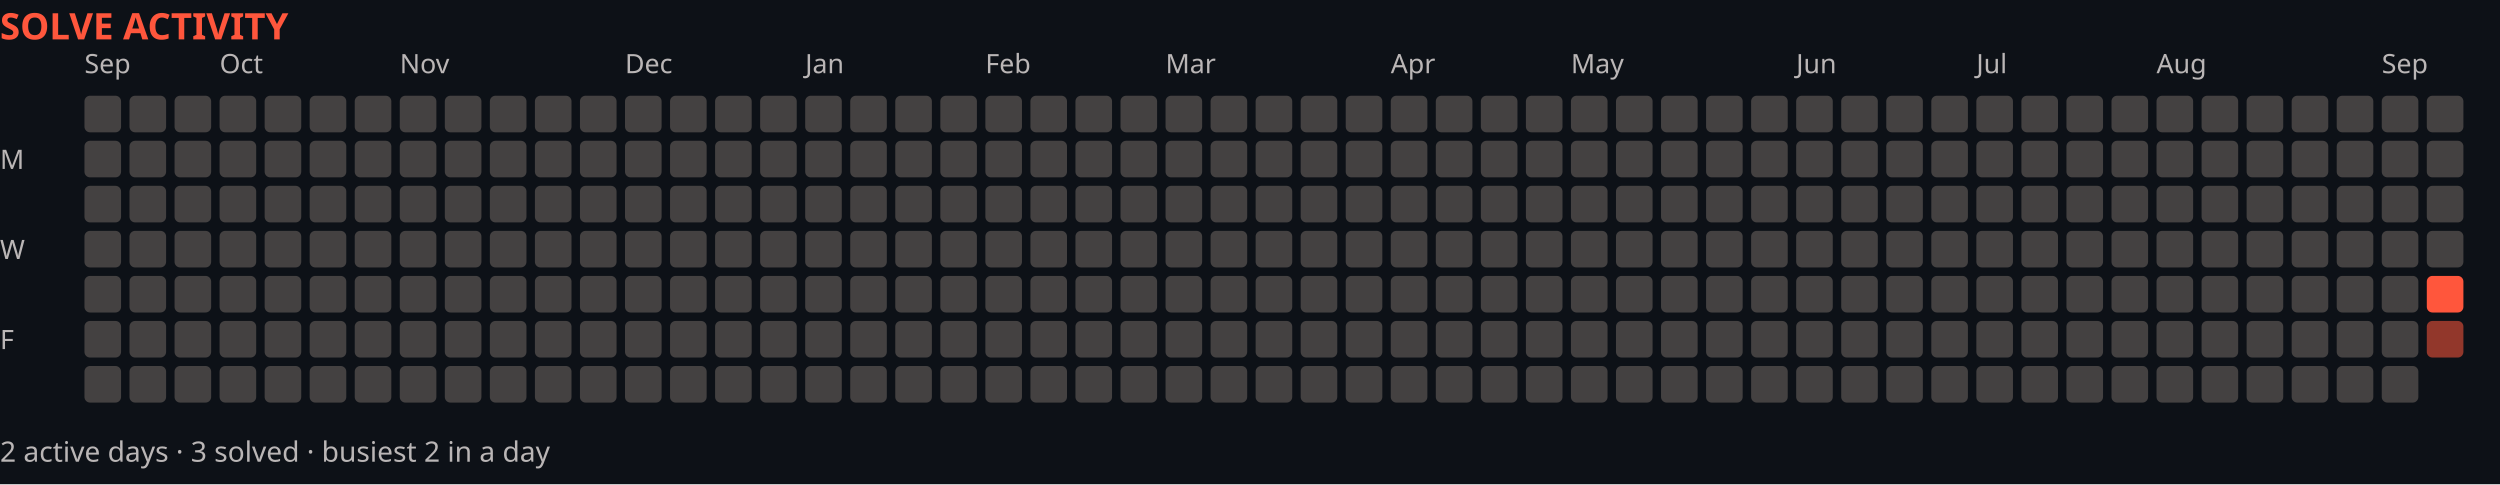
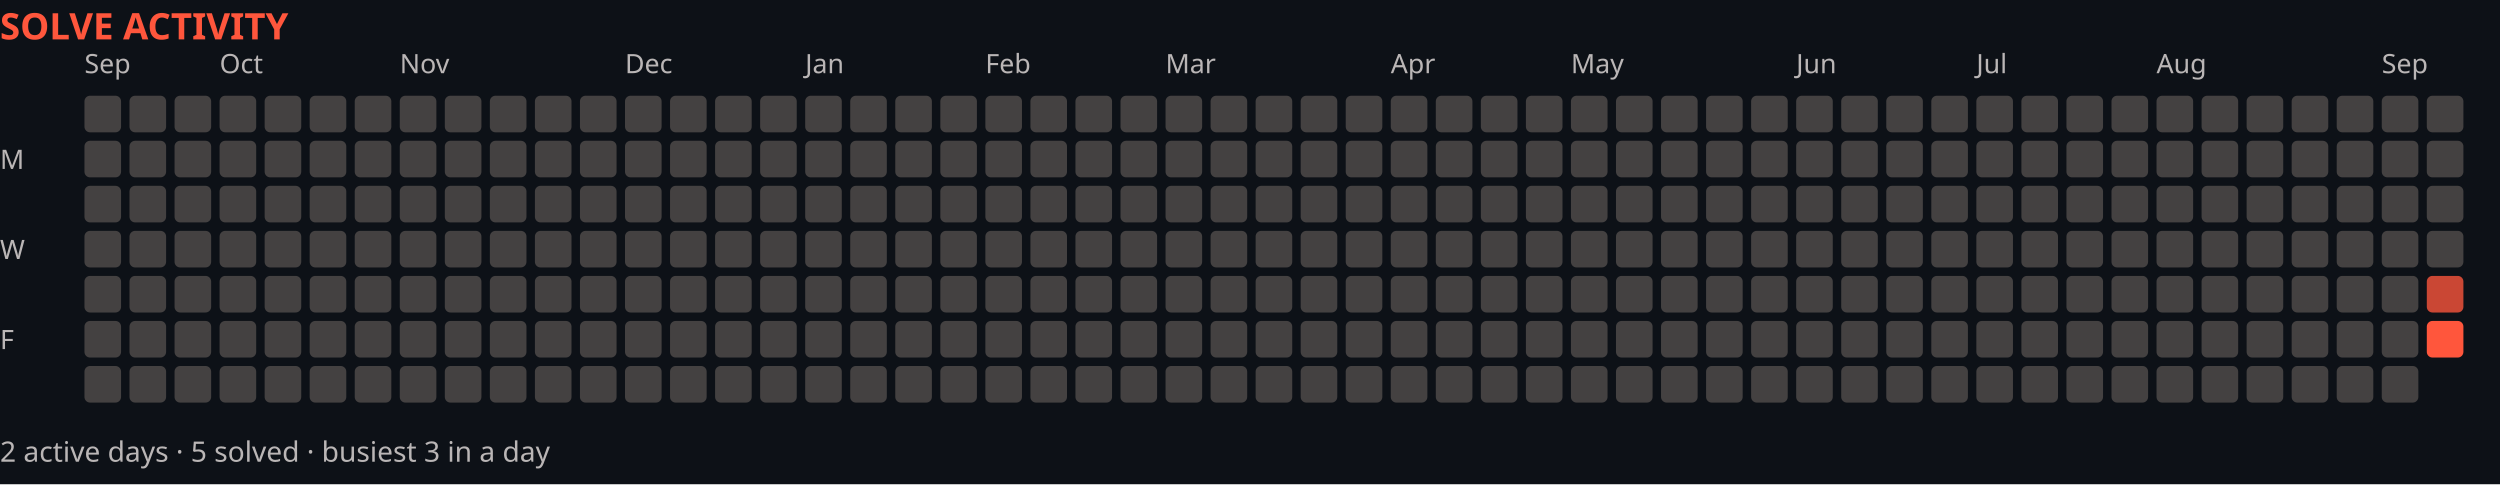
<svg xmlns="http://www.w3.org/2000/svg" width="888" height="172" viewBox="0 0 888 172" role="img" aria-label="Solve activity over the last year">
  <rect width="888" height="172" fill="#0d1117" />
  <text x="0" y="14" font-family="system-ui,sans-serif" font-size="13" font-weight="700" fill="#ff563c">SOLVE ACTIVITY</text>
  <text x="30" y="26" font-family="system-ui,sans-serif" font-size="9.5" fill="#bab6b6">Sep</text>
  <text x="78" y="26" font-family="system-ui,sans-serif" font-size="9.5" fill="#bab6b6">Oct</text>
  <text x="142" y="26" font-family="system-ui,sans-serif" font-size="9.5" fill="#bab6b6">Nov</text>
  <text x="222" y="26" font-family="system-ui,sans-serif" font-size="9.5" fill="#bab6b6">Dec</text>
  <text x="286" y="26" font-family="system-ui,sans-serif" font-size="9.5" fill="#bab6b6">Jan</text>
  <text x="350" y="26" font-family="system-ui,sans-serif" font-size="9.5" fill="#bab6b6">Feb</text>
  <text x="414" y="26" font-family="system-ui,sans-serif" font-size="9.5" fill="#bab6b6">Mar</text>
  <text x="494" y="26" font-family="system-ui,sans-serif" font-size="9.5" fill="#bab6b6">Apr</text>
  <text x="558" y="26" font-family="system-ui,sans-serif" font-size="9.5" fill="#bab6b6">May</text>
  <text x="638" y="26" font-family="system-ui,sans-serif" font-size="9.5" fill="#bab6b6">Jun</text>
  <text x="702" y="26" font-family="system-ui,sans-serif" font-size="9.5" fill="#bab6b6">Jul</text>
  <text x="766" y="26" font-family="system-ui,sans-serif" font-size="9.5" fill="#bab6b6">Aug</text>
  <text x="846" y="26" font-family="system-ui,sans-serif" font-size="9.5" fill="#bab6b6">Sep</text>
  <text x="0" y="60" font-family="system-ui,sans-serif" font-size="9.5" fill="#bab6b6">M</text>
  <text x="0" y="92" font-family="system-ui,sans-serif" font-size="9.5" fill="#bab6b6">W</text>
  <text x="0" y="124" font-family="system-ui,sans-serif" font-size="9.5" fill="#bab6b6">F</text>
  <rect x="30" y="34" width="13" height="13" fill="#444141" rx="2" />
  <rect x="30" y="50" width="13" height="13" fill="#444141" rx="2" />
  <rect x="30" y="66" width="13" height="13" fill="#444141" rx="2" />
  <rect x="30" y="82" width="13" height="13" fill="#444141" rx="2" />
  <rect x="30" y="98" width="13" height="13" fill="#444141" rx="2" />
  <rect x="30" y="114" width="13" height="13" fill="#444141" rx="2" />
  <rect x="30" y="130" width="13" height="13" fill="#444141" rx="2" />
  <rect x="46" y="34" width="13" height="13" fill="#444141" rx="2" />
  <rect x="46" y="50" width="13" height="13" fill="#444141" rx="2" />
  <rect x="46" y="66" width="13" height="13" fill="#444141" rx="2" />
  <rect x="46" y="82" width="13" height="13" fill="#444141" rx="2" />
  <rect x="46" y="98" width="13" height="13" fill="#444141" rx="2" />
  <rect x="46" y="114" width="13" height="13" fill="#444141" rx="2" />
  <rect x="46" y="130" width="13" height="13" fill="#444141" rx="2" />
  <rect x="62" y="34" width="13" height="13" fill="#444141" rx="2" />
  <rect x="62" y="50" width="13" height="13" fill="#444141" rx="2" />
  <rect x="62" y="66" width="13" height="13" fill="#444141" rx="2" />
  <rect x="62" y="82" width="13" height="13" fill="#444141" rx="2" />
  <rect x="62" y="98" width="13" height="13" fill="#444141" rx="2" />
  <rect x="62" y="114" width="13" height="13" fill="#444141" rx="2" />
  <rect x="62" y="130" width="13" height="13" fill="#444141" rx="2" />
  <rect x="78" y="34" width="13" height="13" fill="#444141" rx="2" />
  <rect x="78" y="50" width="13" height="13" fill="#444141" rx="2" />
  <rect x="78" y="66" width="13" height="13" fill="#444141" rx="2" />
  <rect x="78" y="82" width="13" height="13" fill="#444141" rx="2" />
  <rect x="78" y="98" width="13" height="13" fill="#444141" rx="2" />
  <rect x="78" y="114" width="13" height="13" fill="#444141" rx="2" />
  <rect x="78" y="130" width="13" height="13" fill="#444141" rx="2" />
  <rect x="94" y="34" width="13" height="13" fill="#444141" rx="2" />
  <rect x="94" y="50" width="13" height="13" fill="#444141" rx="2" />
  <rect x="94" y="66" width="13" height="13" fill="#444141" rx="2" />
  <rect x="94" y="82" width="13" height="13" fill="#444141" rx="2" />
  <rect x="94" y="98" width="13" height="13" fill="#444141" rx="2" />
  <rect x="94" y="114" width="13" height="13" fill="#444141" rx="2" />
  <rect x="94" y="130" width="13" height="13" fill="#444141" rx="2" />
  <rect x="110" y="34" width="13" height="13" fill="#444141" rx="2" />
  <rect x="110" y="50" width="13" height="13" fill="#444141" rx="2" />
  <rect x="110" y="66" width="13" height="13" fill="#444141" rx="2" />
  <rect x="110" y="82" width="13" height="13" fill="#444141" rx="2" />
  <rect x="110" y="98" width="13" height="13" fill="#444141" rx="2" />
  <rect x="110" y="114" width="13" height="13" fill="#444141" rx="2" />
  <rect x="110" y="130" width="13" height="13" fill="#444141" rx="2" />
  <rect x="126" y="34" width="13" height="13" fill="#444141" rx="2" />
  <rect x="126" y="50" width="13" height="13" fill="#444141" rx="2" />
  <rect x="126" y="66" width="13" height="13" fill="#444141" rx="2" />
  <rect x="126" y="82" width="13" height="13" fill="#444141" rx="2" />
  <rect x="126" y="98" width="13" height="13" fill="#444141" rx="2" />
  <rect x="126" y="114" width="13" height="13" fill="#444141" rx="2" />
  <rect x="126" y="130" width="13" height="13" fill="#444141" rx="2" />
  <rect x="142" y="34" width="13" height="13" fill="#444141" rx="2" />
  <rect x="142" y="50" width="13" height="13" fill="#444141" rx="2" />
  <rect x="142" y="66" width="13" height="13" fill="#444141" rx="2" />
  <rect x="142" y="82" width="13" height="13" fill="#444141" rx="2" />
  <rect x="142" y="98" width="13" height="13" fill="#444141" rx="2" />
  <rect x="142" y="114" width="13" height="13" fill="#444141" rx="2" />
  <rect x="142" y="130" width="13" height="13" fill="#444141" rx="2" />
  <rect x="158" y="34" width="13" height="13" fill="#444141" rx="2" />
  <rect x="158" y="50" width="13" height="13" fill="#444141" rx="2" />
  <rect x="158" y="66" width="13" height="13" fill="#444141" rx="2" />
  <rect x="158" y="82" width="13" height="13" fill="#444141" rx="2" />
  <rect x="158" y="98" width="13" height="13" fill="#444141" rx="2" />
  <rect x="158" y="114" width="13" height="13" fill="#444141" rx="2" />
  <rect x="158" y="130" width="13" height="13" fill="#444141" rx="2" />
  <rect x="174" y="34" width="13" height="13" fill="#444141" rx="2" />
  <rect x="174" y="50" width="13" height="13" fill="#444141" rx="2" />
  <rect x="174" y="66" width="13" height="13" fill="#444141" rx="2" />
  <rect x="174" y="82" width="13" height="13" fill="#444141" rx="2" />
  <rect x="174" y="98" width="13" height="13" fill="#444141" rx="2" />
  <rect x="174" y="114" width="13" height="13" fill="#444141" rx="2" />
  <rect x="174" y="130" width="13" height="13" fill="#444141" rx="2" />
  <rect x="190" y="34" width="13" height="13" fill="#444141" rx="2" />
  <rect x="190" y="50" width="13" height="13" fill="#444141" rx="2" />
  <rect x="190" y="66" width="13" height="13" fill="#444141" rx="2" />
  <rect x="190" y="82" width="13" height="13" fill="#444141" rx="2" />
  <rect x="190" y="98" width="13" height="13" fill="#444141" rx="2" />
  <rect x="190" y="114" width="13" height="13" fill="#444141" rx="2" />
  <rect x="190" y="130" width="13" height="13" fill="#444141" rx="2" />
  <rect x="206" y="34" width="13" height="13" fill="#444141" rx="2" />
  <rect x="206" y="50" width="13" height="13" fill="#444141" rx="2" />
  <rect x="206" y="66" width="13" height="13" fill="#444141" rx="2" />
  <rect x="206" y="82" width="13" height="13" fill="#444141" rx="2" />
  <rect x="206" y="98" width="13" height="13" fill="#444141" rx="2" />
  <rect x="206" y="114" width="13" height="13" fill="#444141" rx="2" />
  <rect x="206" y="130" width="13" height="13" fill="#444141" rx="2" />
  <rect x="222" y="34" width="13" height="13" fill="#444141" rx="2" />
  <rect x="222" y="50" width="13" height="13" fill="#444141" rx="2" />
  <rect x="222" y="66" width="13" height="13" fill="#444141" rx="2" />
  <rect x="222" y="82" width="13" height="13" fill="#444141" rx="2" />
  <rect x="222" y="98" width="13" height="13" fill="#444141" rx="2" />
  <rect x="222" y="114" width="13" height="13" fill="#444141" rx="2" />
  <rect x="222" y="130" width="13" height="13" fill="#444141" rx="2" />
  <rect x="238" y="34" width="13" height="13" fill="#444141" rx="2" />
  <rect x="238" y="50" width="13" height="13" fill="#444141" rx="2" />
  <rect x="238" y="66" width="13" height="13" fill="#444141" rx="2" />
  <rect x="238" y="82" width="13" height="13" fill="#444141" rx="2" />
  <rect x="238" y="98" width="13" height="13" fill="#444141" rx="2" />
  <rect x="238" y="114" width="13" height="13" fill="#444141" rx="2" />
  <rect x="238" y="130" width="13" height="13" fill="#444141" rx="2" />
  <rect x="254" y="34" width="13" height="13" fill="#444141" rx="2" />
  <rect x="254" y="50" width="13" height="13" fill="#444141" rx="2" />
  <rect x="254" y="66" width="13" height="13" fill="#444141" rx="2" />
  <rect x="254" y="82" width="13" height="13" fill="#444141" rx="2" />
  <rect x="254" y="98" width="13" height="13" fill="#444141" rx="2" />
  <rect x="254" y="114" width="13" height="13" fill="#444141" rx="2" />
  <rect x="254" y="130" width="13" height="13" fill="#444141" rx="2" />
  <rect x="270" y="34" width="13" height="13" fill="#444141" rx="2" />
  <rect x="270" y="50" width="13" height="13" fill="#444141" rx="2" />
  <rect x="270" y="66" width="13" height="13" fill="#444141" rx="2" />
  <rect x="270" y="82" width="13" height="13" fill="#444141" rx="2" />
  <rect x="270" y="98" width="13" height="13" fill="#444141" rx="2" />
  <rect x="270" y="114" width="13" height="13" fill="#444141" rx="2" />
  <rect x="270" y="130" width="13" height="13" fill="#444141" rx="2" />
  <rect x="286" y="34" width="13" height="13" fill="#444141" rx="2" />
  <rect x="286" y="50" width="13" height="13" fill="#444141" rx="2" />
  <rect x="286" y="66" width="13" height="13" fill="#444141" rx="2" />
  <rect x="286" y="82" width="13" height="13" fill="#444141" rx="2" />
  <rect x="286" y="98" width="13" height="13" fill="#444141" rx="2" />
  <rect x="286" y="114" width="13" height="13" fill="#444141" rx="2" />
  <rect x="286" y="130" width="13" height="13" fill="#444141" rx="2" />
  <rect x="302" y="34" width="13" height="13" fill="#444141" rx="2" />
  <rect x="302" y="50" width="13" height="13" fill="#444141" rx="2" />
  <rect x="302" y="66" width="13" height="13" fill="#444141" rx="2" />
  <rect x="302" y="82" width="13" height="13" fill="#444141" rx="2" />
  <rect x="302" y="98" width="13" height="13" fill="#444141" rx="2" />
  <rect x="302" y="114" width="13" height="13" fill="#444141" rx="2" />
  <rect x="302" y="130" width="13" height="13" fill="#444141" rx="2" />
  <rect x="318" y="34" width="13" height="13" fill="#444141" rx="2" />
  <rect x="318" y="50" width="13" height="13" fill="#444141" rx="2" />
  <rect x="318" y="66" width="13" height="13" fill="#444141" rx="2" />
  <rect x="318" y="82" width="13" height="13" fill="#444141" rx="2" />
  <rect x="318" y="98" width="13" height="13" fill="#444141" rx="2" />
  <rect x="318" y="114" width="13" height="13" fill="#444141" rx="2" />
  <rect x="318" y="130" width="13" height="13" fill="#444141" rx="2" />
  <rect x="334" y="34" width="13" height="13" fill="#444141" rx="2" />
  <rect x="334" y="50" width="13" height="13" fill="#444141" rx="2" />
  <rect x="334" y="66" width="13" height="13" fill="#444141" rx="2" />
  <rect x="334" y="82" width="13" height="13" fill="#444141" rx="2" />
  <rect x="334" y="98" width="13" height="13" fill="#444141" rx="2" />
  <rect x="334" y="114" width="13" height="13" fill="#444141" rx="2" />
  <rect x="334" y="130" width="13" height="13" fill="#444141" rx="2" />
  <rect x="350" y="34" width="13" height="13" fill="#444141" rx="2" />
  <rect x="350" y="50" width="13" height="13" fill="#444141" rx="2" />
  <rect x="350" y="66" width="13" height="13" fill="#444141" rx="2" />
  <rect x="350" y="82" width="13" height="13" fill="#444141" rx="2" />
  <rect x="350" y="98" width="13" height="13" fill="#444141" rx="2" />
  <rect x="350" y="114" width="13" height="13" fill="#444141" rx="2" />
  <rect x="350" y="130" width="13" height="13" fill="#444141" rx="2" />
  <rect x="366" y="34" width="13" height="13" fill="#444141" rx="2" />
  <rect x="366" y="50" width="13" height="13" fill="#444141" rx="2" />
  <rect x="366" y="66" width="13" height="13" fill="#444141" rx="2" />
  <rect x="366" y="82" width="13" height="13" fill="#444141" rx="2" />
  <rect x="366" y="98" width="13" height="13" fill="#444141" rx="2" />
  <rect x="366" y="114" width="13" height="13" fill="#444141" rx="2" />
  <rect x="366" y="130" width="13" height="13" fill="#444141" rx="2" />
  <rect x="382" y="34" width="13" height="13" fill="#444141" rx="2" />
  <rect x="382" y="50" width="13" height="13" fill="#444141" rx="2" />
  <rect x="382" y="66" width="13" height="13" fill="#444141" rx="2" />
  <rect x="382" y="82" width="13" height="13" fill="#444141" rx="2" />
  <rect x="382" y="98" width="13" height="13" fill="#444141" rx="2" />
  <rect x="382" y="114" width="13" height="13" fill="#444141" rx="2" />
  <rect x="382" y="130" width="13" height="13" fill="#444141" rx="2" />
  <rect x="398" y="34" width="13" height="13" fill="#444141" rx="2" />
  <rect x="398" y="50" width="13" height="13" fill="#444141" rx="2" />
  <rect x="398" y="66" width="13" height="13" fill="#444141" rx="2" />
  <rect x="398" y="82" width="13" height="13" fill="#444141" rx="2" />
  <rect x="398" y="98" width="13" height="13" fill="#444141" rx="2" />
  <rect x="398" y="114" width="13" height="13" fill="#444141" rx="2" />
  <rect x="398" y="130" width="13" height="13" fill="#444141" rx="2" />
  <rect x="414" y="34" width="13" height="13" fill="#444141" rx="2" />
  <rect x="414" y="50" width="13" height="13" fill="#444141" rx="2" />
  <rect x="414" y="66" width="13" height="13" fill="#444141" rx="2" />
  <rect x="414" y="82" width="13" height="13" fill="#444141" rx="2" />
  <rect x="414" y="98" width="13" height="13" fill="#444141" rx="2" />
  <rect x="414" y="114" width="13" height="13" fill="#444141" rx="2" />
  <rect x="414" y="130" width="13" height="13" fill="#444141" rx="2" />
  <rect x="430" y="34" width="13" height="13" fill="#444141" rx="2" />
  <rect x="430" y="50" width="13" height="13" fill="#444141" rx="2" />
  <rect x="430" y="66" width="13" height="13" fill="#444141" rx="2" />
  <rect x="430" y="82" width="13" height="13" fill="#444141" rx="2" />
  <rect x="430" y="98" width="13" height="13" fill="#444141" rx="2" />
  <rect x="430" y="114" width="13" height="13" fill="#444141" rx="2" />
  <rect x="430" y="130" width="13" height="13" fill="#444141" rx="2" />
  <rect x="446" y="34" width="13" height="13" fill="#444141" rx="2" />
  <rect x="446" y="50" width="13" height="13" fill="#444141" rx="2" />
  <rect x="446" y="66" width="13" height="13" fill="#444141" rx="2" />
  <rect x="446" y="82" width="13" height="13" fill="#444141" rx="2" />
  <rect x="446" y="98" width="13" height="13" fill="#444141" rx="2" />
  <rect x="446" y="114" width="13" height="13" fill="#444141" rx="2" />
  <rect x="446" y="130" width="13" height="13" fill="#444141" rx="2" />
  <rect x="462" y="34" width="13" height="13" fill="#444141" rx="2" />
  <rect x="462" y="50" width="13" height="13" fill="#444141" rx="2" />
  <rect x="462" y="66" width="13" height="13" fill="#444141" rx="2" />
  <rect x="462" y="82" width="13" height="13" fill="#444141" rx="2" />
  <rect x="462" y="98" width="13" height="13" fill="#444141" rx="2" />
  <rect x="462" y="114" width="13" height="13" fill="#444141" rx="2" />
  <rect x="462" y="130" width="13" height="13" fill="#444141" rx="2" />
  <rect x="478" y="34" width="13" height="13" fill="#444141" rx="2" />
  <rect x="478" y="50" width="13" height="13" fill="#444141" rx="2" />
  <rect x="478" y="66" width="13" height="13" fill="#444141" rx="2" />
  <rect x="478" y="82" width="13" height="13" fill="#444141" rx="2" />
  <rect x="478" y="98" width="13" height="13" fill="#444141" rx="2" />
  <rect x="478" y="114" width="13" height="13" fill="#444141" rx="2" />
  <rect x="478" y="130" width="13" height="13" fill="#444141" rx="2" />
  <rect x="494" y="34" width="13" height="13" fill="#444141" rx="2" />
  <rect x="494" y="50" width="13" height="13" fill="#444141" rx="2" />
  <rect x="494" y="66" width="13" height="13" fill="#444141" rx="2" />
  <rect x="494" y="82" width="13" height="13" fill="#444141" rx="2" />
  <rect x="494" y="98" width="13" height="13" fill="#444141" rx="2" />
  <rect x="494" y="114" width="13" height="13" fill="#444141" rx="2" />
  <rect x="494" y="130" width="13" height="13" fill="#444141" rx="2" />
  <rect x="510" y="34" width="13" height="13" fill="#444141" rx="2" />
  <rect x="510" y="50" width="13" height="13" fill="#444141" rx="2" />
  <rect x="510" y="66" width="13" height="13" fill="#444141" rx="2" />
  <rect x="510" y="82" width="13" height="13" fill="#444141" rx="2" />
  <rect x="510" y="98" width="13" height="13" fill="#444141" rx="2" />
  <rect x="510" y="114" width="13" height="13" fill="#444141" rx="2" />
  <rect x="510" y="130" width="13" height="13" fill="#444141" rx="2" />
  <rect x="526" y="34" width="13" height="13" fill="#444141" rx="2" />
  <rect x="526" y="50" width="13" height="13" fill="#444141" rx="2" />
  <rect x="526" y="66" width="13" height="13" fill="#444141" rx="2" />
  <rect x="526" y="82" width="13" height="13" fill="#444141" rx="2" />
  <rect x="526" y="98" width="13" height="13" fill="#444141" rx="2" />
  <rect x="526" y="114" width="13" height="13" fill="#444141" rx="2" />
  <rect x="526" y="130" width="13" height="13" fill="#444141" rx="2" />
  <rect x="542" y="34" width="13" height="13" fill="#444141" rx="2" />
  <rect x="542" y="50" width="13" height="13" fill="#444141" rx="2" />
  <rect x="542" y="66" width="13" height="13" fill="#444141" rx="2" />
  <rect x="542" y="82" width="13" height="13" fill="#444141" rx="2" />
  <rect x="542" y="98" width="13" height="13" fill="#444141" rx="2" />
  <rect x="542" y="114" width="13" height="13" fill="#444141" rx="2" />
  <rect x="542" y="130" width="13" height="13" fill="#444141" rx="2" />
  <rect x="558" y="34" width="13" height="13" fill="#444141" rx="2" />
  <rect x="558" y="50" width="13" height="13" fill="#444141" rx="2" />
  <rect x="558" y="66" width="13" height="13" fill="#444141" rx="2" />
  <rect x="558" y="82" width="13" height="13" fill="#444141" rx="2" />
  <rect x="558" y="98" width="13" height="13" fill="#444141" rx="2" />
  <rect x="558" y="114" width="13" height="13" fill="#444141" rx="2" />
  <rect x="558" y="130" width="13" height="13" fill="#444141" rx="2" />
  <rect x="574" y="34" width="13" height="13" fill="#444141" rx="2" />
  <rect x="574" y="50" width="13" height="13" fill="#444141" rx="2" />
  <rect x="574" y="66" width="13" height="13" fill="#444141" rx="2" />
  <rect x="574" y="82" width="13" height="13" fill="#444141" rx="2" />
  <rect x="574" y="98" width="13" height="13" fill="#444141" rx="2" />
  <rect x="574" y="114" width="13" height="13" fill="#444141" rx="2" />
  <rect x="574" y="130" width="13" height="13" fill="#444141" rx="2" />
  <rect x="590" y="34" width="13" height="13" fill="#444141" rx="2" />
  <rect x="590" y="50" width="13" height="13" fill="#444141" rx="2" />
  <rect x="590" y="66" width="13" height="13" fill="#444141" rx="2" />
  <rect x="590" y="82" width="13" height="13" fill="#444141" rx="2" />
  <rect x="590" y="98" width="13" height="13" fill="#444141" rx="2" />
  <rect x="590" y="114" width="13" height="13" fill="#444141" rx="2" />
  <rect x="590" y="130" width="13" height="13" fill="#444141" rx="2" />
  <rect x="606" y="34" width="13" height="13" fill="#444141" rx="2" />
  <rect x="606" y="50" width="13" height="13" fill="#444141" rx="2" />
  <rect x="606" y="66" width="13" height="13" fill="#444141" rx="2" />
  <rect x="606" y="82" width="13" height="13" fill="#444141" rx="2" />
  <rect x="606" y="98" width="13" height="13" fill="#444141" rx="2" />
  <rect x="606" y="114" width="13" height="13" fill="#444141" rx="2" />
  <rect x="606" y="130" width="13" height="13" fill="#444141" rx="2" />
  <rect x="622" y="34" width="13" height="13" fill="#444141" rx="2" />
  <rect x="622" y="50" width="13" height="13" fill="#444141" rx="2" />
  <rect x="622" y="66" width="13" height="13" fill="#444141" rx="2" />
  <rect x="622" y="82" width="13" height="13" fill="#444141" rx="2" />
  <rect x="622" y="98" width="13" height="13" fill="#444141" rx="2" />
  <rect x="622" y="114" width="13" height="13" fill="#444141" rx="2" />
  <rect x="622" y="130" width="13" height="13" fill="#444141" rx="2" />
  <rect x="638" y="34" width="13" height="13" fill="#444141" rx="2" />
  <rect x="638" y="50" width="13" height="13" fill="#444141" rx="2" />
  <rect x="638" y="66" width="13" height="13" fill="#444141" rx="2" />
  <rect x="638" y="82" width="13" height="13" fill="#444141" rx="2" />
  <rect x="638" y="98" width="13" height="13" fill="#444141" rx="2" />
  <rect x="638" y="114" width="13" height="13" fill="#444141" rx="2" />
  <rect x="638" y="130" width="13" height="13" fill="#444141" rx="2" />
  <rect x="654" y="34" width="13" height="13" fill="#444141" rx="2" />
  <rect x="654" y="50" width="13" height="13" fill="#444141" rx="2" />
  <rect x="654" y="66" width="13" height="13" fill="#444141" rx="2" />
  <rect x="654" y="82" width="13" height="13" fill="#444141" rx="2" />
  <rect x="654" y="98" width="13" height="13" fill="#444141" rx="2" />
  <rect x="654" y="114" width="13" height="13" fill="#444141" rx="2" />
  <rect x="654" y="130" width="13" height="13" fill="#444141" rx="2" />
  <rect x="670" y="34" width="13" height="13" fill="#444141" rx="2" />
  <rect x="670" y="50" width="13" height="13" fill="#444141" rx="2" />
  <rect x="670" y="66" width="13" height="13" fill="#444141" rx="2" />
  <rect x="670" y="82" width="13" height="13" fill="#444141" rx="2" />
  <rect x="670" y="98" width="13" height="13" fill="#444141" rx="2" />
  <rect x="670" y="114" width="13" height="13" fill="#444141" rx="2" />
  <rect x="670" y="130" width="13" height="13" fill="#444141" rx="2" />
  <rect x="686" y="34" width="13" height="13" fill="#444141" rx="2" />
  <rect x="686" y="50" width="13" height="13" fill="#444141" rx="2" />
  <rect x="686" y="66" width="13" height="13" fill="#444141" rx="2" />
  <rect x="686" y="82" width="13" height="13" fill="#444141" rx="2" />
  <rect x="686" y="98" width="13" height="13" fill="#444141" rx="2" />
  <rect x="686" y="114" width="13" height="13" fill="#444141" rx="2" />
  <rect x="686" y="130" width="13" height="13" fill="#444141" rx="2" />
  <rect x="702" y="34" width="13" height="13" fill="#444141" rx="2" />
  <rect x="702" y="50" width="13" height="13" fill="#444141" rx="2" />
  <rect x="702" y="66" width="13" height="13" fill="#444141" rx="2" />
  <rect x="702" y="82" width="13" height="13" fill="#444141" rx="2" />
  <rect x="702" y="98" width="13" height="13" fill="#444141" rx="2" />
  <rect x="702" y="114" width="13" height="13" fill="#444141" rx="2" />
  <rect x="702" y="130" width="13" height="13" fill="#444141" rx="2" />
  <rect x="718" y="34" width="13" height="13" fill="#444141" rx="2" />
  <rect x="718" y="50" width="13" height="13" fill="#444141" rx="2" />
  <rect x="718" y="66" width="13" height="13" fill="#444141" rx="2" />
  <rect x="718" y="82" width="13" height="13" fill="#444141" rx="2" />
  <rect x="718" y="98" width="13" height="13" fill="#444141" rx="2" />
  <rect x="718" y="114" width="13" height="13" fill="#444141" rx="2" />
  <rect x="718" y="130" width="13" height="13" fill="#444141" rx="2" />
  <rect x="734" y="34" width="13" height="13" fill="#444141" rx="2" />
  <rect x="734" y="50" width="13" height="13" fill="#444141" rx="2" />
  <rect x="734" y="66" width="13" height="13" fill="#444141" rx="2" />
  <rect x="734" y="82" width="13" height="13" fill="#444141" rx="2" />
  <rect x="734" y="98" width="13" height="13" fill="#444141" rx="2" />
  <rect x="734" y="114" width="13" height="13" fill="#444141" rx="2" />
  <rect x="734" y="130" width="13" height="13" fill="#444141" rx="2" />
  <rect x="750" y="34" width="13" height="13" fill="#444141" rx="2" />
  <rect x="750" y="50" width="13" height="13" fill="#444141" rx="2" />
  <rect x="750" y="66" width="13" height="13" fill="#444141" rx="2" />
  <rect x="750" y="82" width="13" height="13" fill="#444141" rx="2" />
  <rect x="750" y="98" width="13" height="13" fill="#444141" rx="2" />
  <rect x="750" y="114" width="13" height="13" fill="#444141" rx="2" />
  <rect x="750" y="130" width="13" height="13" fill="#444141" rx="2" />
  <rect x="766" y="34" width="13" height="13" fill="#444141" rx="2" />
  <rect x="766" y="50" width="13" height="13" fill="#444141" rx="2" />
  <rect x="766" y="66" width="13" height="13" fill="#444141" rx="2" />
  <rect x="766" y="82" width="13" height="13" fill="#444141" rx="2" />
  <rect x="766" y="98" width="13" height="13" fill="#444141" rx="2" />
  <rect x="766" y="114" width="13" height="13" fill="#444141" rx="2" />
  <rect x="766" y="130" width="13" height="13" fill="#444141" rx="2" />
  <rect x="782" y="34" width="13" height="13" fill="#444141" rx="2" />
  <rect x="782" y="50" width="13" height="13" fill="#444141" rx="2" />
  <rect x="782" y="66" width="13" height="13" fill="#444141" rx="2" />
  <rect x="782" y="82" width="13" height="13" fill="#444141" rx="2" />
  <rect x="782" y="98" width="13" height="13" fill="#444141" rx="2" />
  <rect x="782" y="114" width="13" height="13" fill="#444141" rx="2" />
  <rect x="782" y="130" width="13" height="13" fill="#444141" rx="2" />
  <rect x="798" y="34" width="13" height="13" fill="#444141" rx="2" />
  <rect x="798" y="50" width="13" height="13" fill="#444141" rx="2" />
  <rect x="798" y="66" width="13" height="13" fill="#444141" rx="2" />
  <rect x="798" y="82" width="13" height="13" fill="#444141" rx="2" />
  <rect x="798" y="98" width="13" height="13" fill="#444141" rx="2" />
  <rect x="798" y="114" width="13" height="13" fill="#444141" rx="2" />
  <rect x="798" y="130" width="13" height="13" fill="#444141" rx="2" />
  <rect x="814" y="34" width="13" height="13" fill="#444141" rx="2" />
  <rect x="814" y="50" width="13" height="13" fill="#444141" rx="2" />
  <rect x="814" y="66" width="13" height="13" fill="#444141" rx="2" />
  <rect x="814" y="82" width="13" height="13" fill="#444141" rx="2" />
  <rect x="814" y="98" width="13" height="13" fill="#444141" rx="2" />
  <rect x="814" y="114" width="13" height="13" fill="#444141" rx="2" />
  <rect x="814" y="130" width="13" height="13" fill="#444141" rx="2" />
  <rect x="830" y="34" width="13" height="13" fill="#444141" rx="2" />
  <rect x="830" y="50" width="13" height="13" fill="#444141" rx="2" />
  <rect x="830" y="66" width="13" height="13" fill="#444141" rx="2" />
  <rect x="830" y="82" width="13" height="13" fill="#444141" rx="2" />
  <rect x="830" y="98" width="13" height="13" fill="#444141" rx="2" />
  <rect x="830" y="114" width="13" height="13" fill="#444141" rx="2" />
  <rect x="830" y="130" width="13" height="13" fill="#444141" rx="2" />
  <rect x="846" y="34" width="13" height="13" fill="#444141" rx="2" />
  <rect x="846" y="50" width="13" height="13" fill="#444141" rx="2" />
  <rect x="846" y="66" width="13" height="13" fill="#444141" rx="2" />
  <rect x="846" y="82" width="13" height="13" fill="#444141" rx="2" />
  <rect x="846" y="98" width="13" height="13" fill="#444141" rx="2" />
  <rect x="846" y="114" width="13" height="13" fill="#444141" rx="2" />
  <rect x="846" y="130" width="13" height="13" fill="#444141" rx="2" />
  <rect x="862" y="34" width="13" height="13" fill="#444141" rx="2" />
  <rect x="862" y="50" width="13" height="13" fill="#444141" rx="2" />
  <rect x="862" y="66" width="13" height="13" fill="#444141" rx="2" />
  <rect x="862" y="82" width="13" height="13" fill="#444141" rx="2" />
-   <rect x="862" y="98" width="13" height="13" fill="#ff563c" rx="2" />
-   <rect x="862" y="114" width="13" height="13" fill="#ff563c8c" rx="2" />
-   <text x="0" y="164" font-family="system-ui,sans-serif" font-size="10" fill="#bab6b6">2 active days · 3 solved · busiest 2 in a day</text>
+   <rect x="862" y="98" width="13" height="13" fill="#ff563cc7" rx="2" />
+   <rect x="862" y="114" width="13" height="13" fill="#ff563c" rx="2" />
+   <text x="0" y="164" font-family="system-ui,sans-serif" font-size="10" fill="#bab6b6">2 active days · 5 solved · busiest 3 in a day</text>
</svg>
